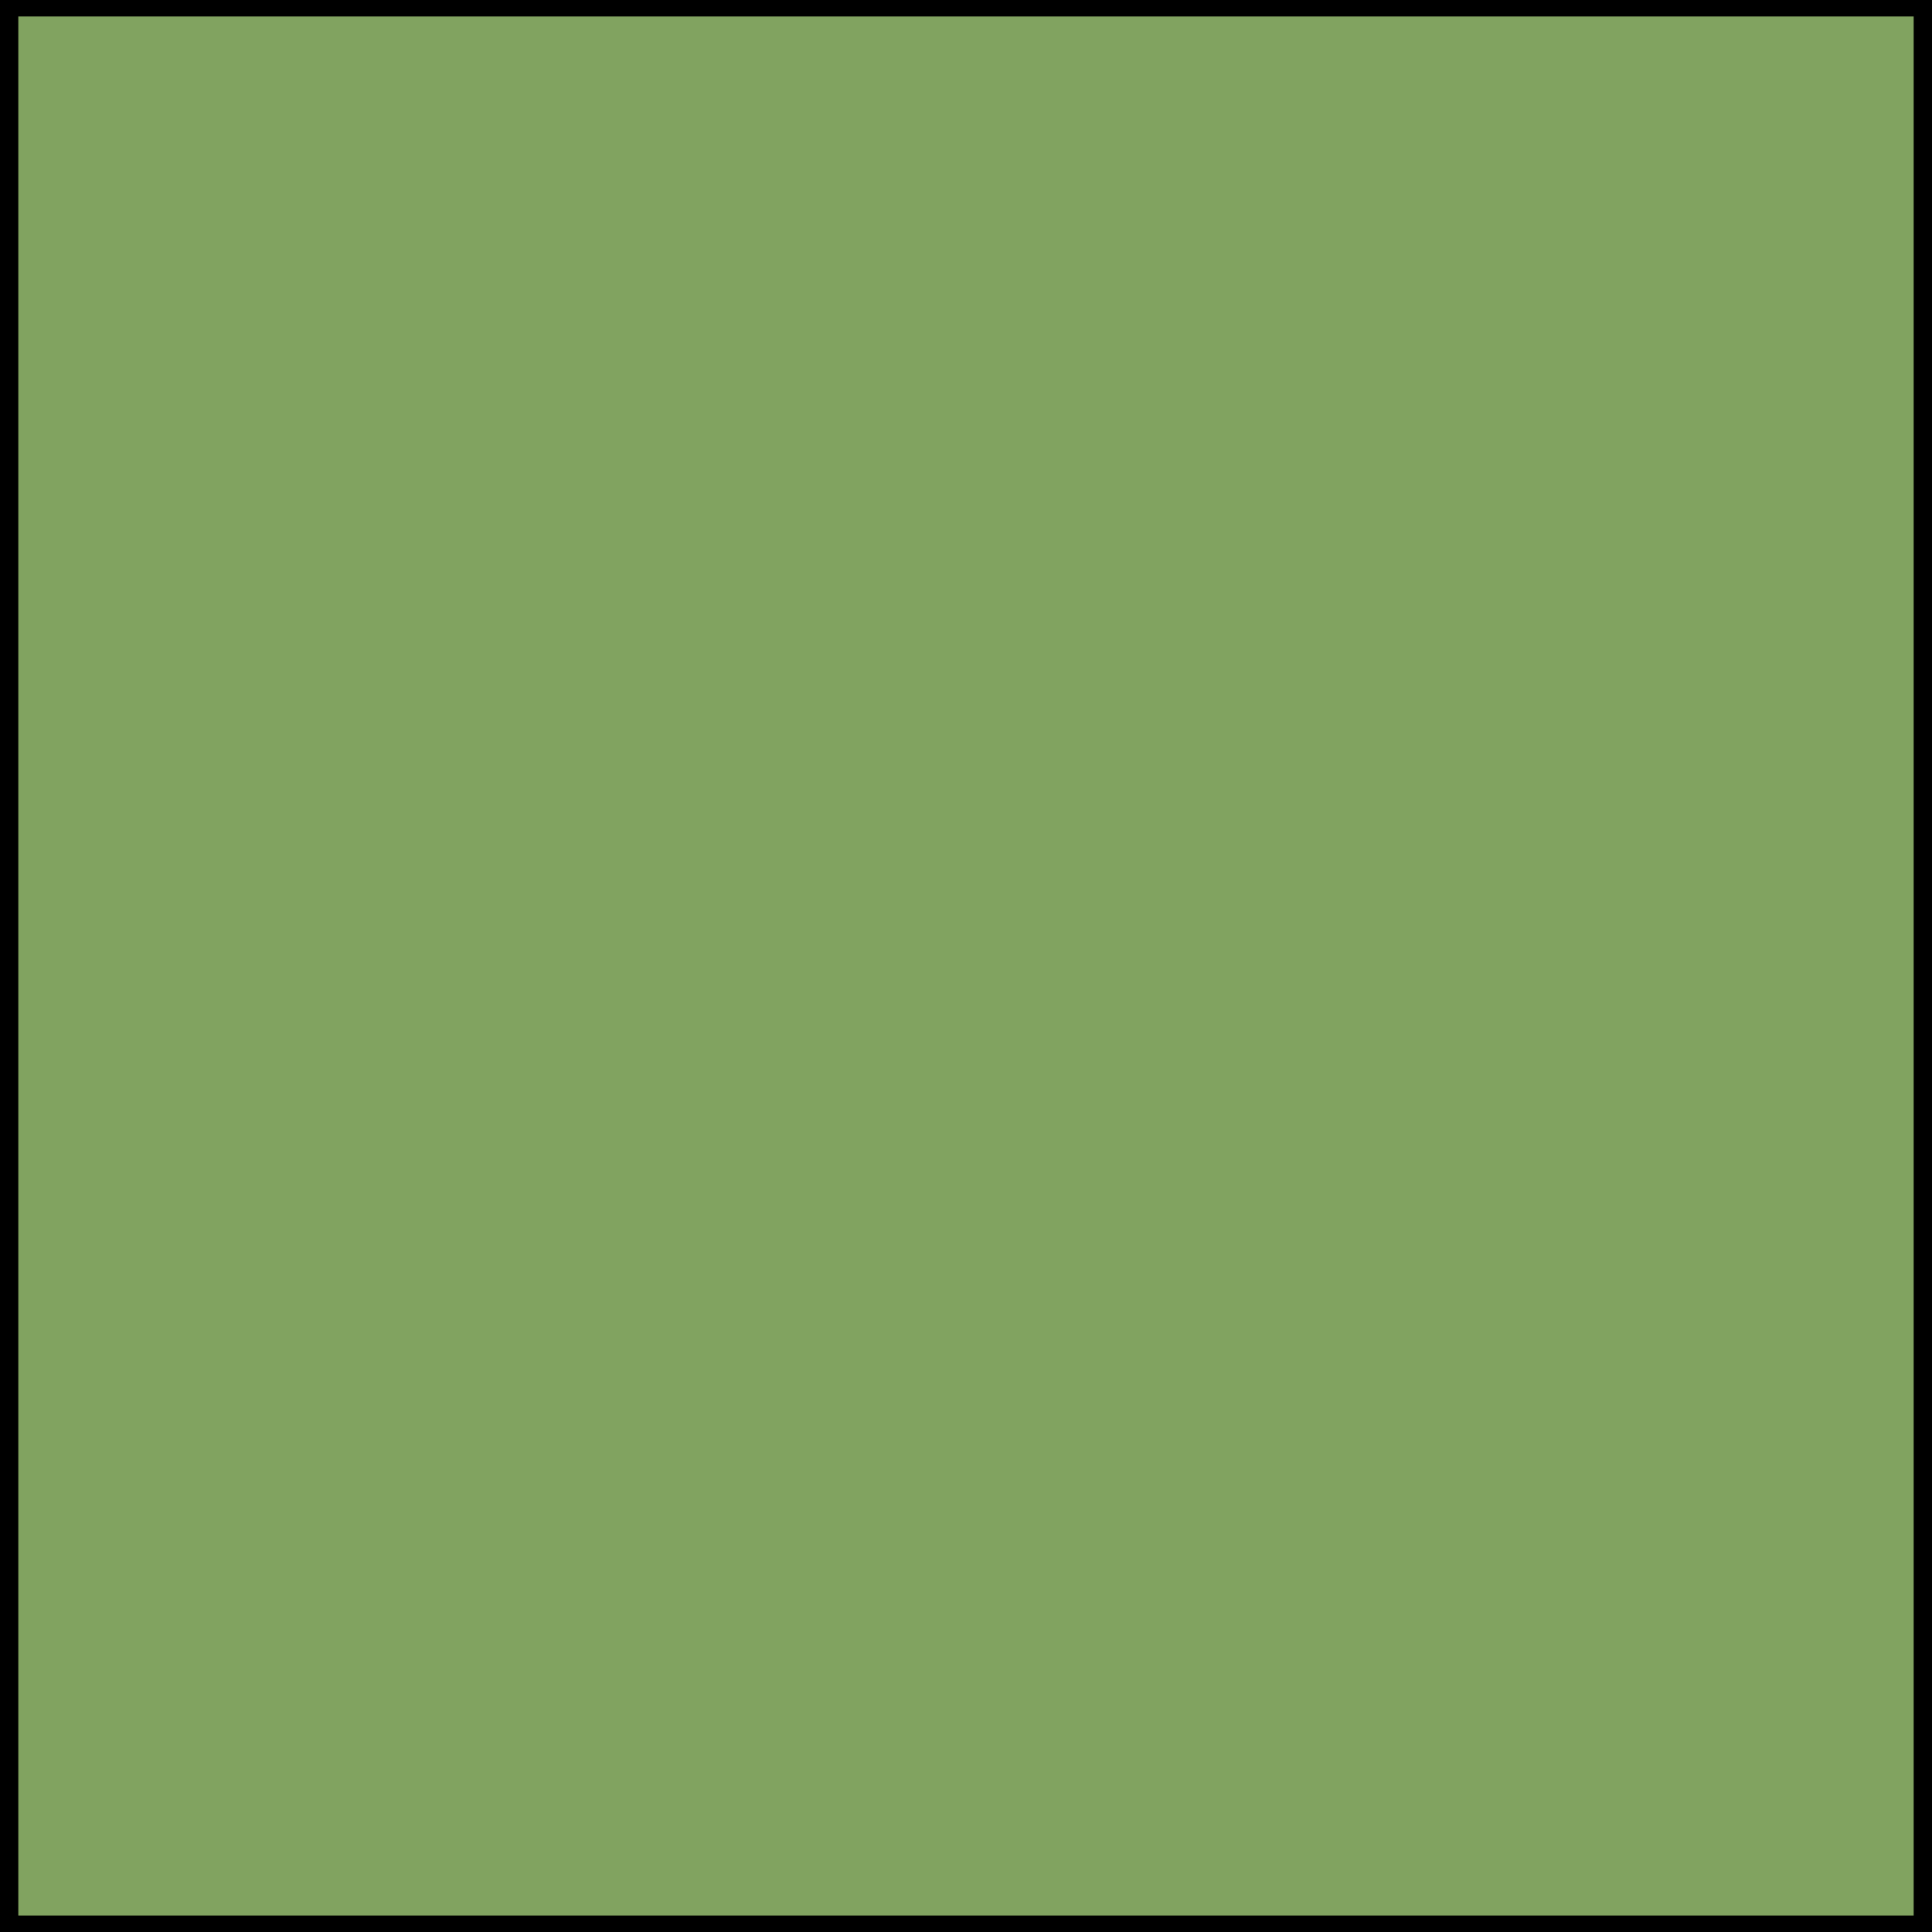
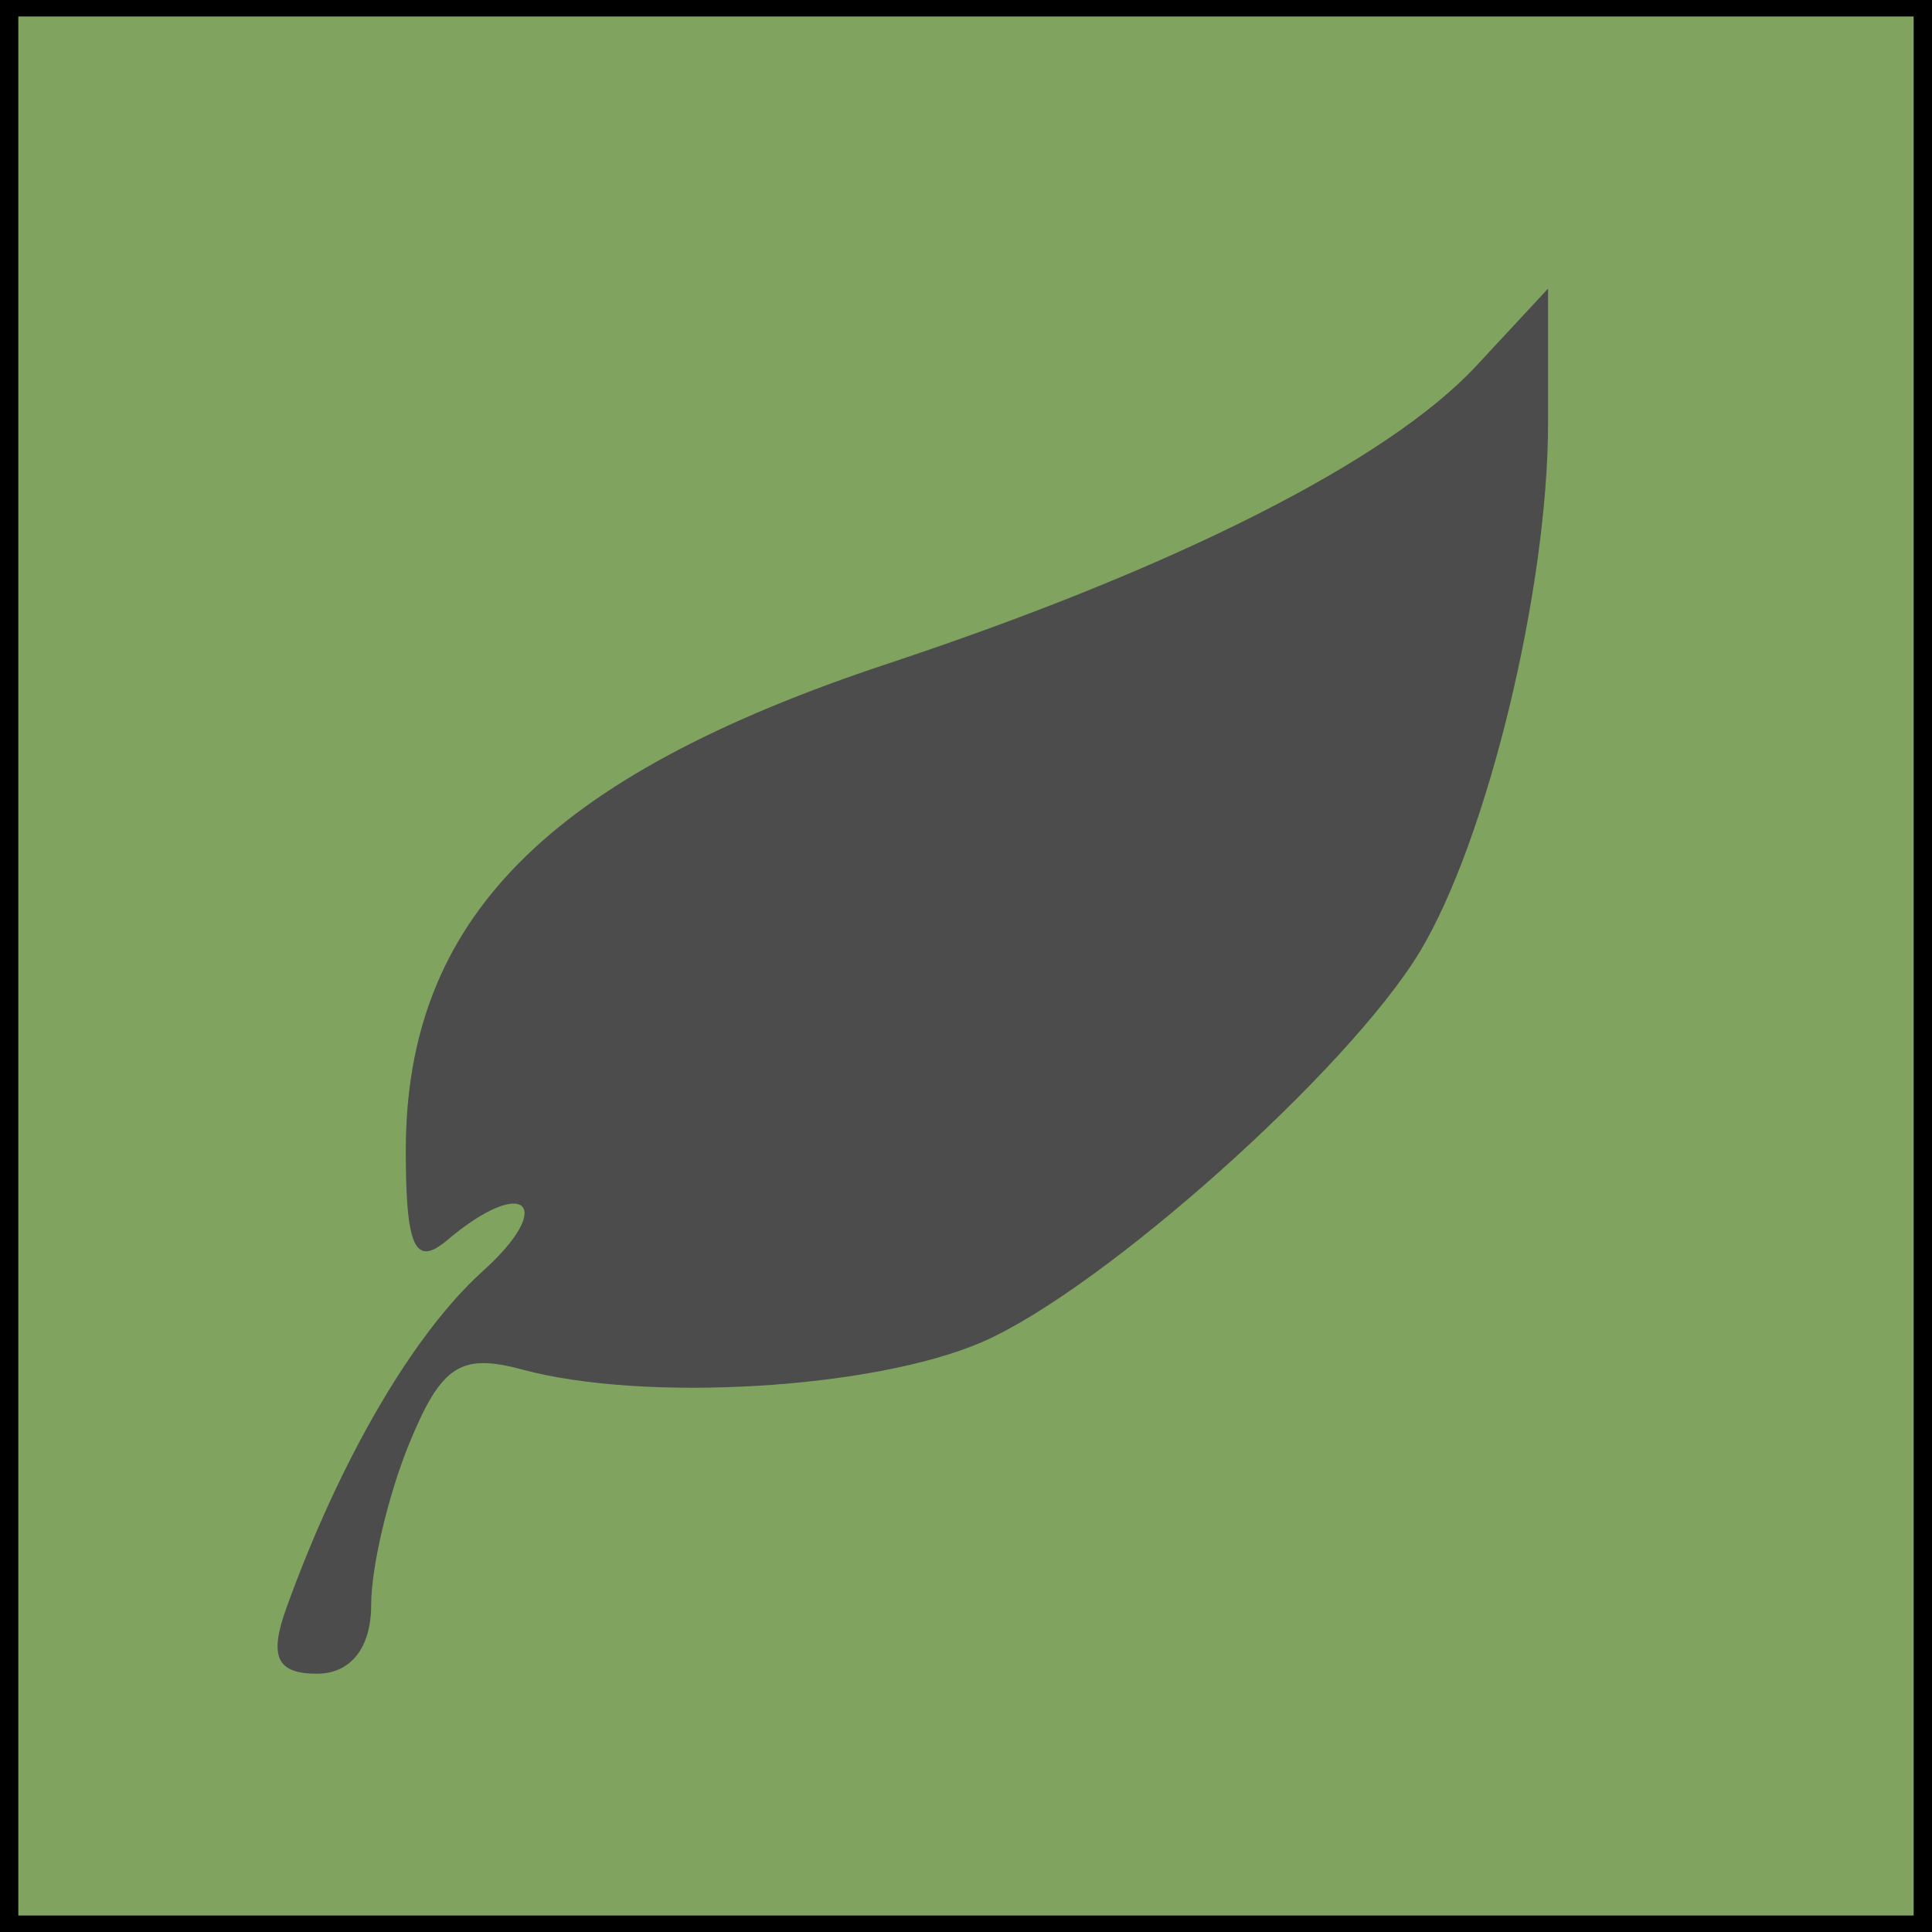
- <svg xmlns="http://www.w3.org/2000/svg" width="50%" height="50%" viewBox="0 0 128 128">
+ <svg xmlns="http://www.w3.org/2000/svg" width="60%" height="60%" viewBox="0 0 128 128">
  <g id="svg_49">
    <g transform="matrix(0.00004233426,0,0,0.00004233426,0,0) " id="svg_48">
      <path fill="#00aeff" stroke="#000" stroke-width="1.5" stroke-opacity="null" fill-opacity="null" d="m236080.186,118088.967c-0.085,-0.079 -0.146,-0.33 -0.132,-0.544c0.009,-0.135 0.193,-0.954 0.209,-0.93c0.005,0.008 0.052,0.199 0.104,0.424c0.083,0.361 0.094,0.428 0.094,0.566c0,0.279 -0.09,0.507 -0.199,0.503c-0.032,-0.001 -0.066,-0.01 -0.076,-0.02l0,0l0,0zm0.085,-0.14c0.003,-0.036 -0.004,-0.054 -0.02,-0.054c-0.037,0 -0.089,-0.116 -0.1,-0.226c-0.012,-0.117 -0.045,-0.131 -0.05,-0.021c-0.009,0.211 0.154,0.501 0.17,0.301l0,0l0,-0z" id="svg_46" />
    </g>
    <rect stroke="#000" id="svg_50" height="127.317" width="127.073" y="0.341" x="0.463" stroke-opacity="null" stroke-width="1.5" fill="#81a360" />
+     <path id="svg_22" d="m18.979,106.521c3.546,-9.828 8.399,-18.151 13.002,-22.299c4.932,-4.444 2.744,-6.372 -2.344,-2.065c-2.14,1.812 -2.752,0.496 -2.752,-5.92c0,-15.31 9.375,-24.783 31.932,-32.267c19.086,-6.332 33.158,-13.453 38.992,-19.732l4.754,-5.117l0,8.902c0,11.008 -4.034,27.638 -8.5,35.039c-4.737,7.85 -20.975,22.341 -28.943,25.829c-7.139,3.125 -22.384,4.045 -30.532,1.842c-4.061,-1.098 -5.349,-0.259 -7.453,4.85c-1.399,3.397 -2.544,8.231 -2.544,10.741c0,2.85 -1.35,4.564 -3.594,4.564c-2.666,0 -3.187,-1.129 -2.019,-4.368l0,0l0,-0z" fill="#4c4c4c" />
  </g>
</svg>
